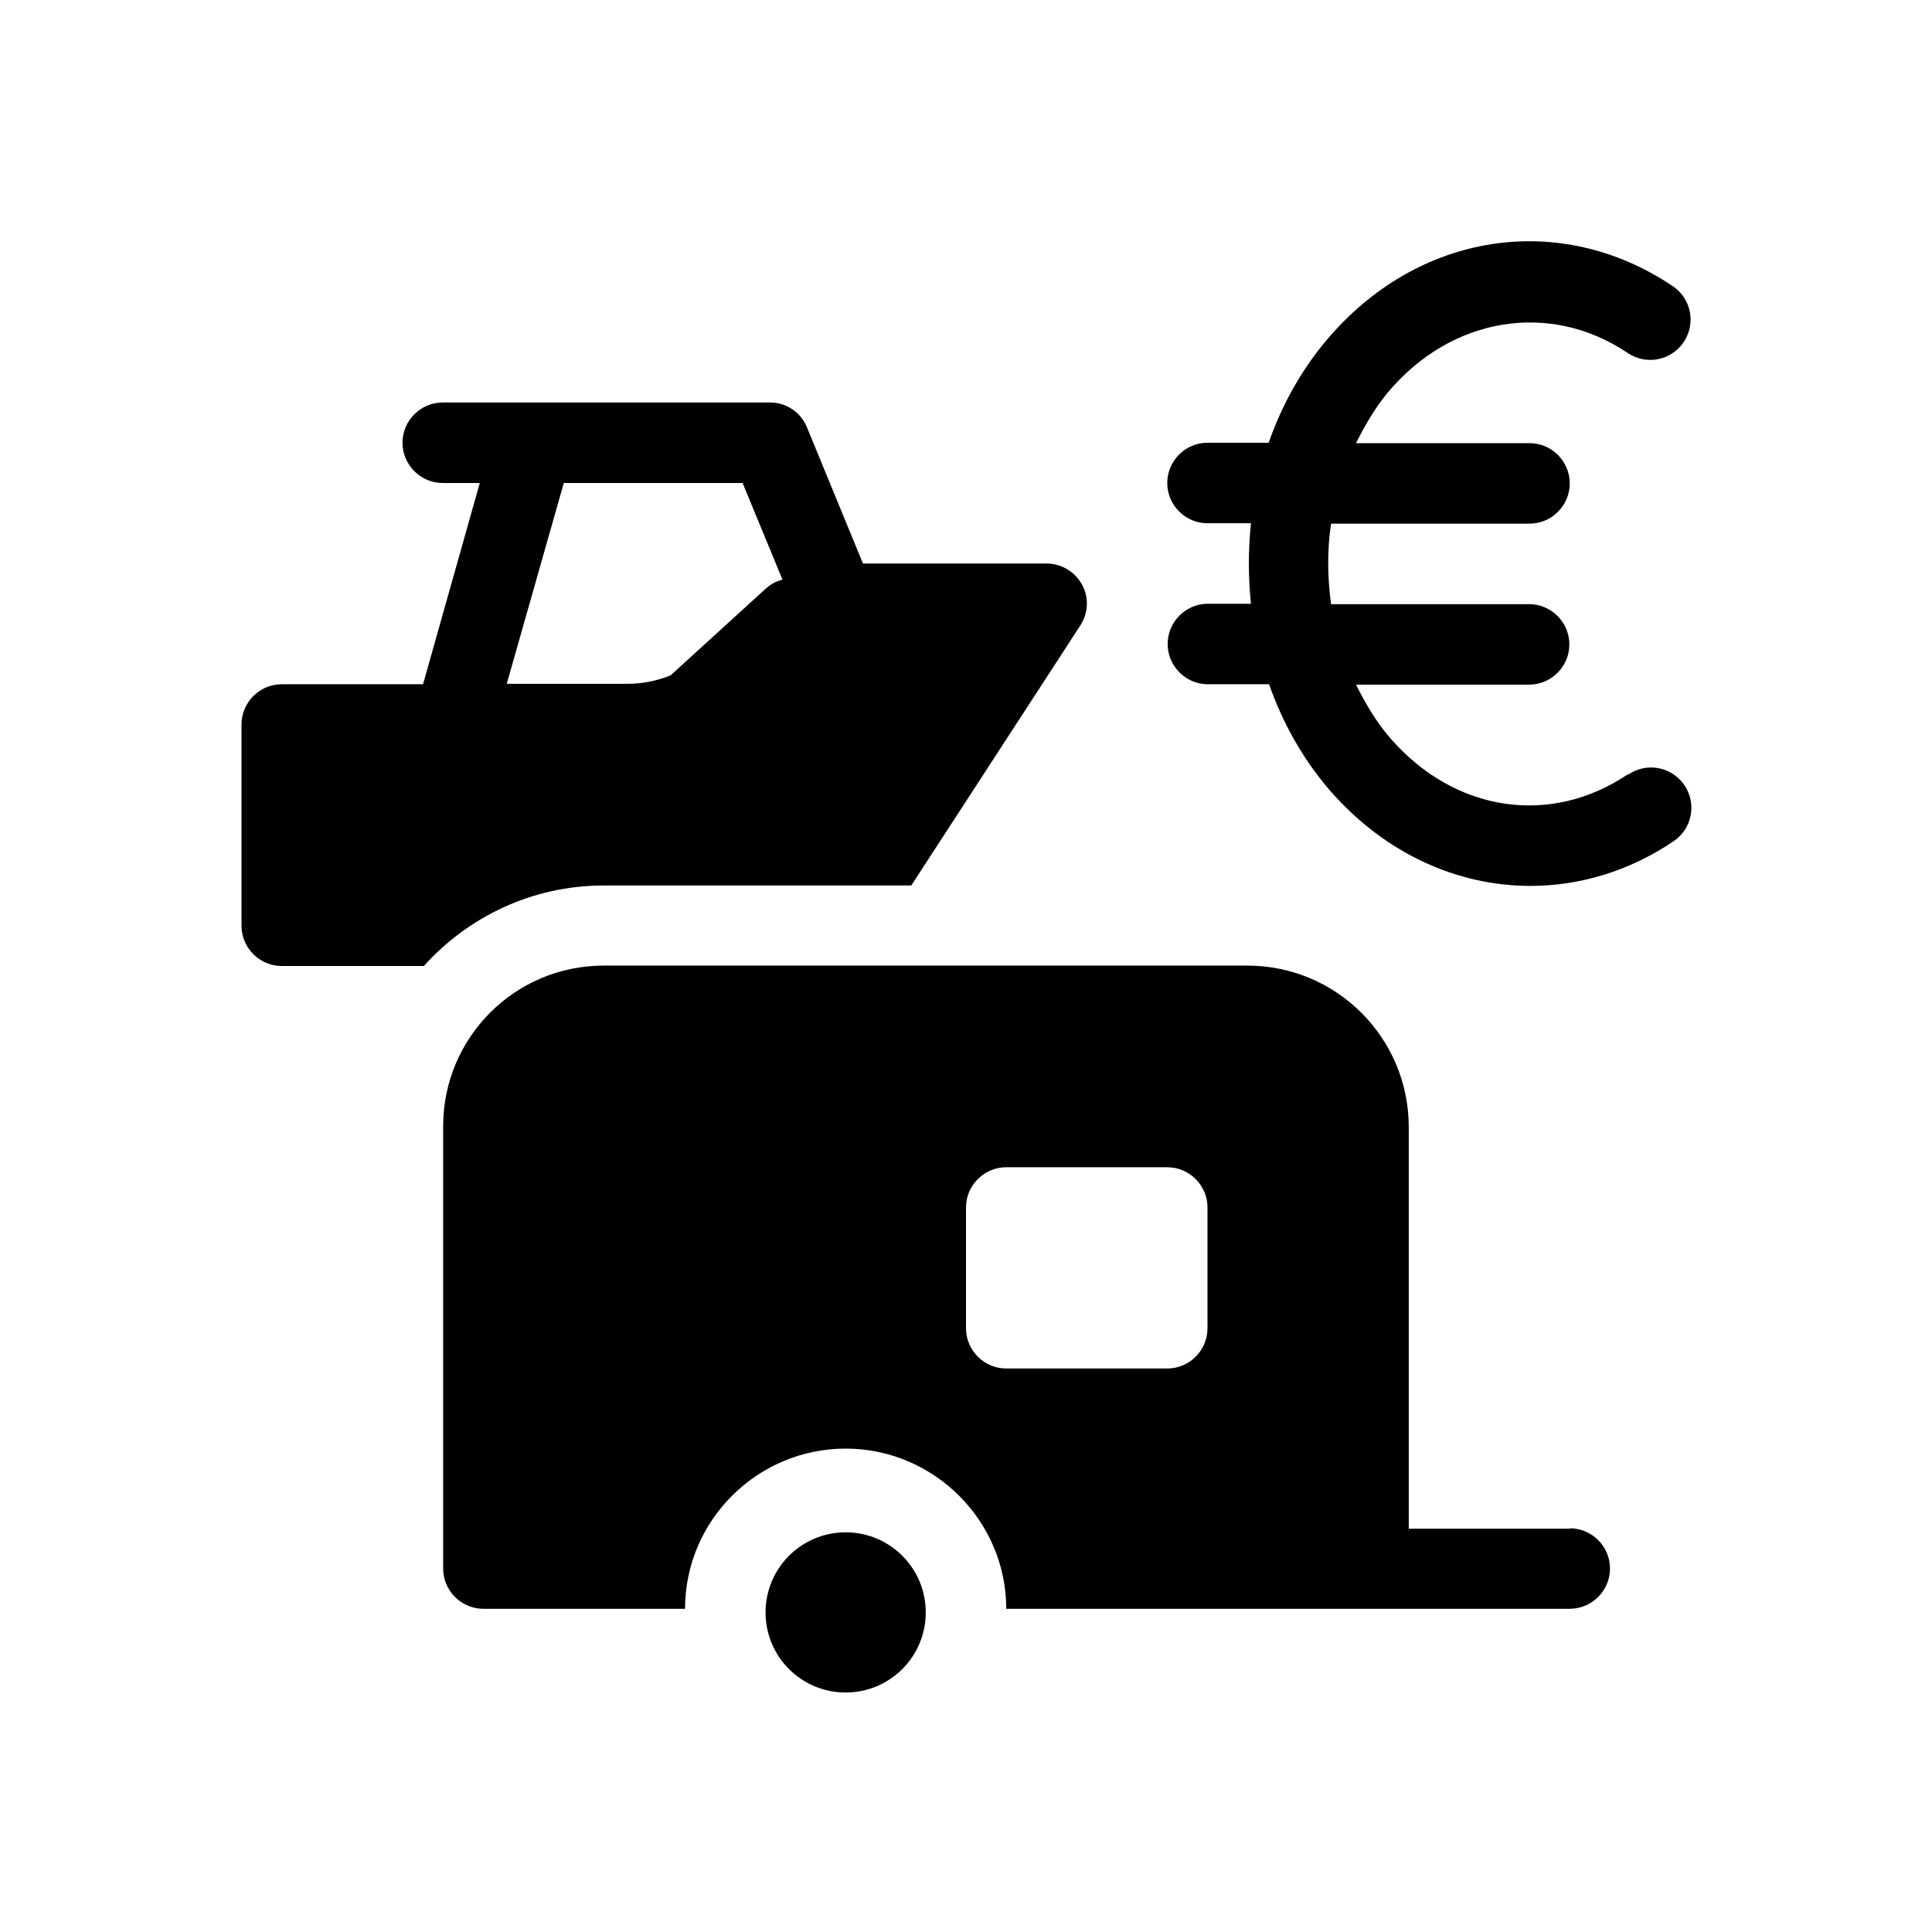
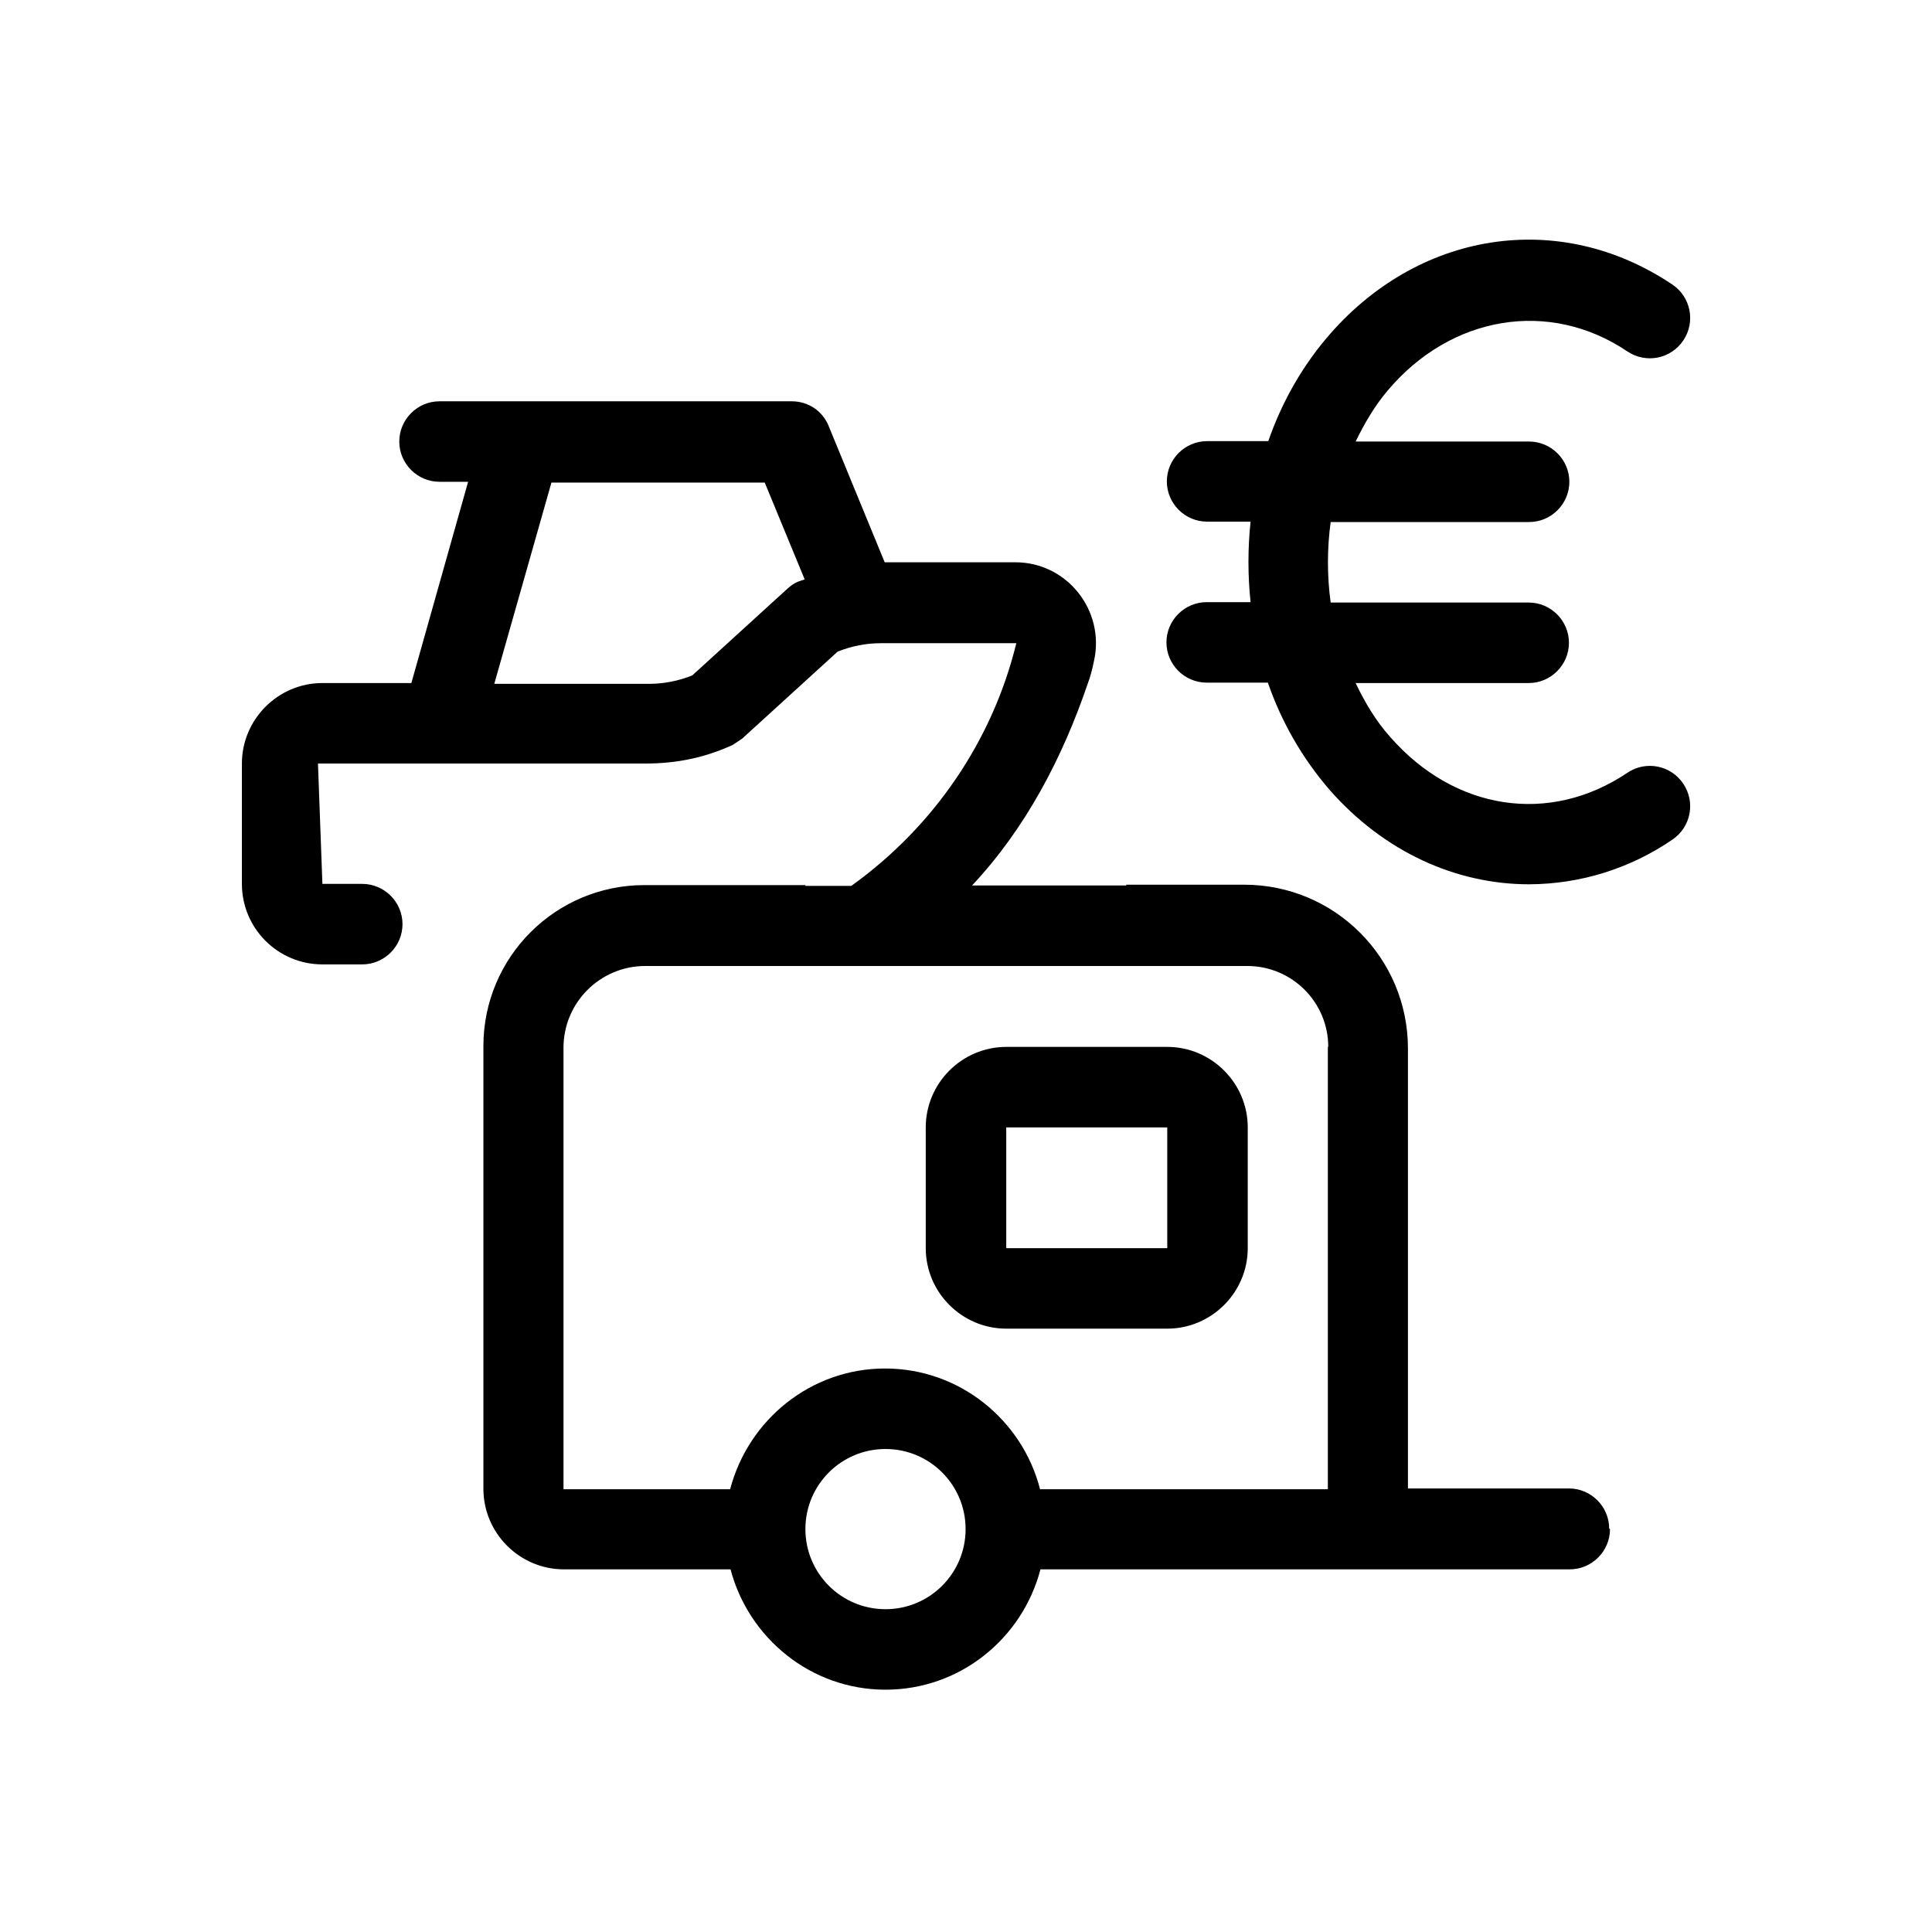
<svg xmlns="http://www.w3.org/2000/svg" viewBox="0 0 48 48">
-   <path d="M40.44 19.24c-1.92 1.29-4.29.94-5.89-.89-.35-.4-.62-.86-.86-1.34h4.3c.55 0 1-.45 1-1s-.45-1-1-1h-4.92c-.09-.66-.1-1.34 0-2H38c.55 0 1-.45 1-1s-.45-1-1-1h-4.31c.22-.44.47-.87.79-1.26 1.58-1.88 4.03-2.28 5.96-.98.46.31 1.08.19 1.39-.27a.999.999 0 0 0-.27-1.39c-2.81-1.89-6.35-1.34-8.61 1.35-.63.75-1.11 1.62-1.43 2.54H30c-.55 0-1 .45-1 1s.45 1 1 1h1.08a9.55 9.55 0 0 0 0 2h-1.07c-.55 0-1 .45-1 1s.45 1 1 1h1.52c.34.97.85 1.88 1.53 2.66 1.35 1.54 3.14 2.35 4.96 2.35 1.22 0 2.45-.36 3.56-1.11.46-.31.58-.93.27-1.39a.999.999 0 0 0-1.39-.27ZM15 22h7.64l4.2-6.46c.2-.31.22-.7.04-1.02S26.37 14 26 14h-4.56l-1.39-3.38a.987.987 0 0 0-.92-.62H11c-.55 0-1 .45-1 1s.45 1 1 1h.92l-1.41 5H7c-.55 0-1 .45-1 1v5c0 .55.45 1 1 1h3.53c1.1-1.22 2.69-2 4.47-2Zm-1-10h4.45l.99 2.4s-.1.03-.15.05c-.09.04-.18.1-.26.17l-2.37 2.16c-.35.14-.71.21-1.08.21h-2.99l1.42-5Zm9 28.06c0 1.1-.89 1.99-1.99 1.99s-1.99-.89-1.99-1.99.89-1.99 1.99-1.99 1.99.89 1.99 1.99Zm16-2.08h-4V28a4.01 4.01 0 0 0-4.01-4.01H15c-2.21 0-3.99 1.79-3.99 3.99v10.99c0 .55.45 1 1 1h5.01c0-2.2 1.8-3.98 3.99-3.98S25 37.78 25 39.97h14c.55 0 1-.45 1-1s-.45-1-1-1ZM30 33c0 .55-.45 1-1 1h-4c-.55 0-1-.45-1-1v-3c0-.55.45-1 1-1h4c.55 0 1 .45 1 1v3Z" />
+   <path d="M30 14.96h1.07a9.55 9.55 0 0 1 0-2h-1.08c-.55 0-1-.45-1-1s.45-1 1-1h1.52c.32-.92.8-1.79 1.43-2.54 2.26-2.69 5.8-3.24 8.61-1.35.46.31.58.93.27 1.39-.31.46-.93.58-1.39.27-1.93-1.3-4.38-.9-5.96.98-.32.38-.57.81-.79 1.26h4.31c.55 0 1 .45 1 1s-.45 1-1 1h-4.93c-.09.66-.09 1.34 0 2h4.92c.55 0 1 .45 1 1s-.45 1-1 1h-4.3c.23.48.5.94.86 1.34 1.6 1.83 3.96 2.19 5.89.89a.999.999 0 0 1 1.39.27c.31.46.19 1.08-.27 1.39a6.328 6.328 0 0 1-3.56 1.11c-1.81 0-3.6-.8-4.96-2.35a8.133 8.133 0 0 1-1.53-2.66h-1.52c-.55 0-1-.45-1-1s.45-1 1-1Zm10 23.03c0 .55-.45 1-1 1H25.85c-.45 1.72-2 2.99-3.85 2.99s-3.4-1.28-3.85-2.99h-4.14c-1.1 0-2-.9-2-2v-11c0-2.21 1.79-4 4-4h4v.02h1.14c2.05-1.47 3.51-3.61 4.1-6.03H21.89c-.37 0-.73.07-1.08.21l-2.37 2.16-.24.16c-.66.3-1.35.46-2.17.46H7.9l.11 2.99H9c.55 0 1 .45 1 1s-.45 1-1 1h-.99a2 2 0 0 1-2-2v-2.99c0-1.1.9-2 2-2h2.21l1.41-5h-.71c-.55 0-1-.45-1-1s.45-1 1-1h8.75c.41 0 .77.24.92.62l1.39 3.38h3.25c1.28 0 2.23 1.2 1.95 2.45-.04.2-.09.39-.15.55-.63 1.85-1.54 3.6-2.88 5.03h3.83v-.02h2.93c2.25 0 4.07 1.82 4.07 4.07v10.93h4c.55 0 1 .45 1 1Zm-20.01-23.6-.99-2.4h-5.3l-1.42 5h3.84c.37 0 .73-.07 1.08-.21l2.37-2.16c.08-.07.16-.13.26-.17.05-.02.1-.03.15-.05Zm4 23.6c0-1.1-.89-1.99-1.99-1.99s-1.99.89-1.99 1.99.89 1.99 1.99 1.99 1.99-.89 1.99-1.99ZM33 26.01c0-1.11-.9-2.01-2.01-2.01H16.03c-1.12 0-2.03.91-2.03 2.03V37h4.14c.45-1.72 2-3 3.85-3s3.41 1.28 3.85 3h7.15V26.01Zm-2 2v3c0 1.1-.9 2-2 2h-4c-1.1 0-2-.9-2-2v-3c0-1.1.9-2 2-2h4c1.1 0 2 .9 2 2Zm-2 0h-4v3h4v-3Z" />
</svg>
